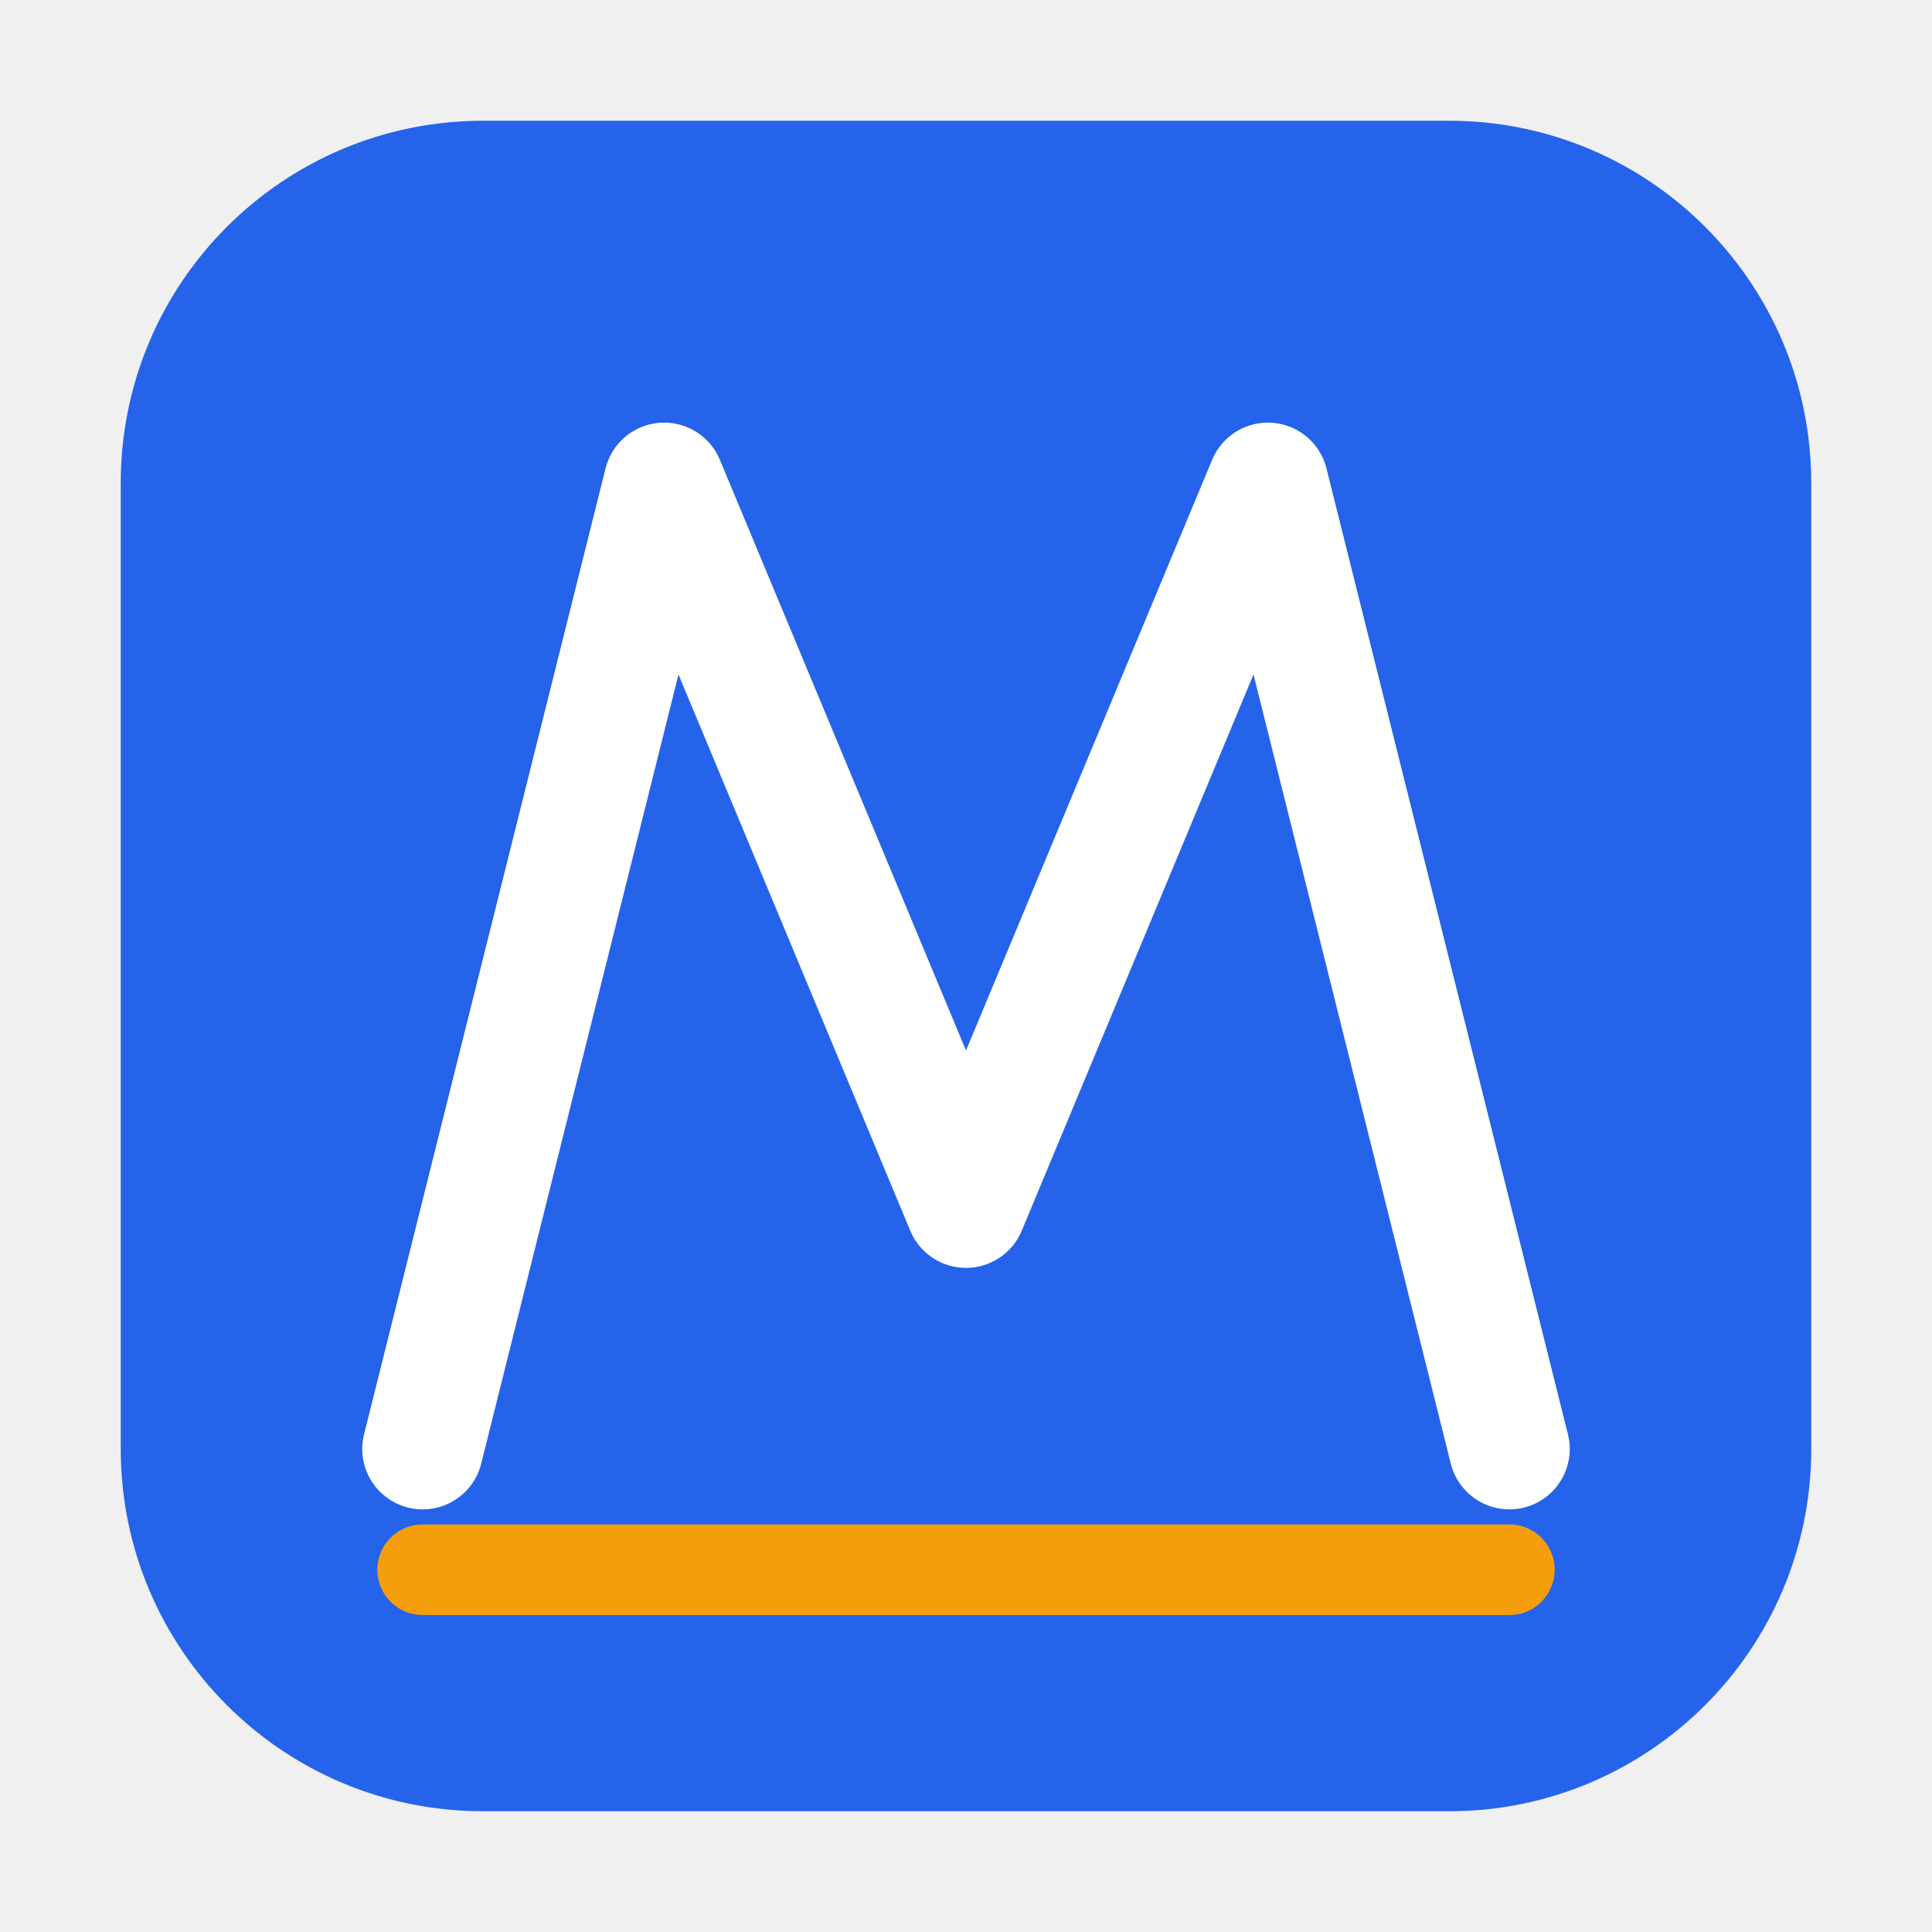
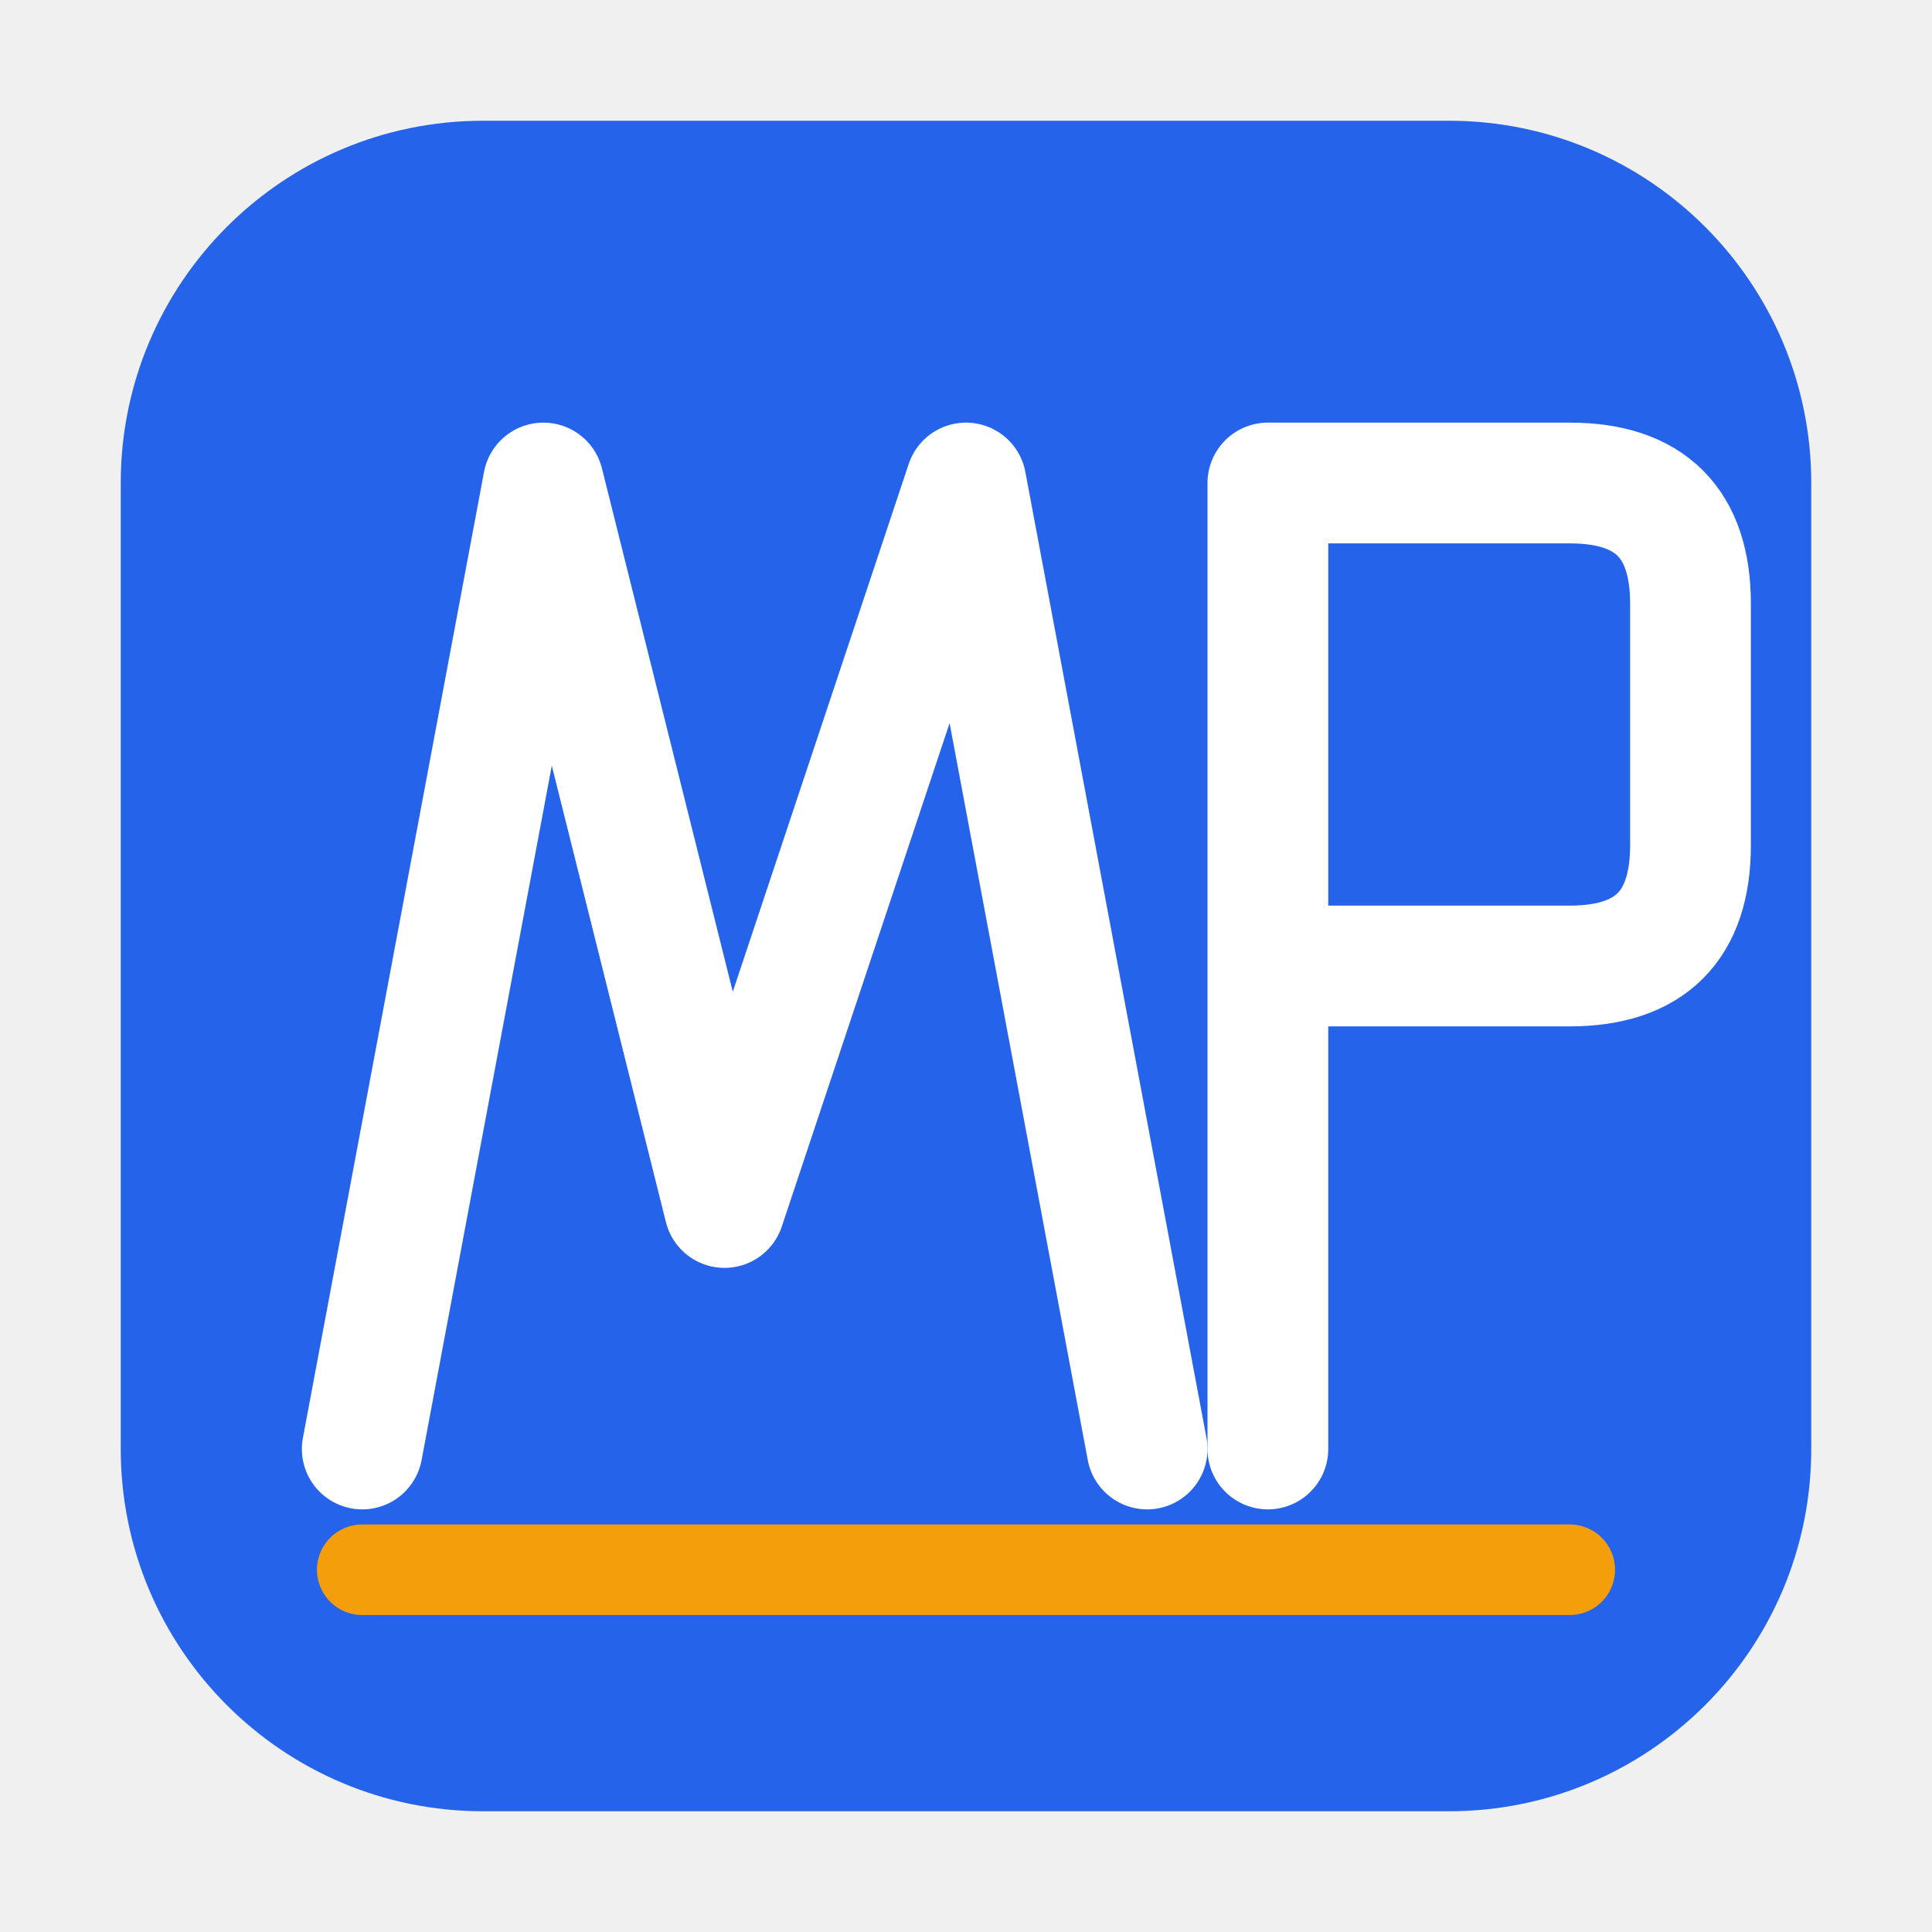
<svg xmlns="http://www.w3.org/2000/svg" viewBox="0 0 32 32" width="32" height="32">
  <rect x="2" y="2" width="28" height="28" rx="6" fill="#2563eb" />
-   <path d="M7 24 L11 8 L16 20 L21 8 L25 24" stroke="white" stroke-width="2" stroke-linecap="round" stroke-linejoin="round" fill="none" />
-   <line x1="7" y1="26" x2="25" y2="26" stroke="#f59e0b" stroke-width="1.5" stroke-linecap="round" />
+   <path d="M6 24 L9 8 L12 20 L16 8 L19 24" stroke="white" stroke-width="2" stroke-linecap="round" stroke-linejoin="round" fill="none" />
+   <path d="M21 8 L21 24 M21 8 L26 8 Q28 8 28 10 L28 14 Q28 16 26 16 L21 16" stroke="white" stroke-width="2" stroke-linecap="round" stroke-linejoin="round" fill="none" />
+   <line x1="6" y1="26" x2="26" y2="26" stroke="#f59e0b" stroke-width="1.5" stroke-linecap="round" />
</svg>
